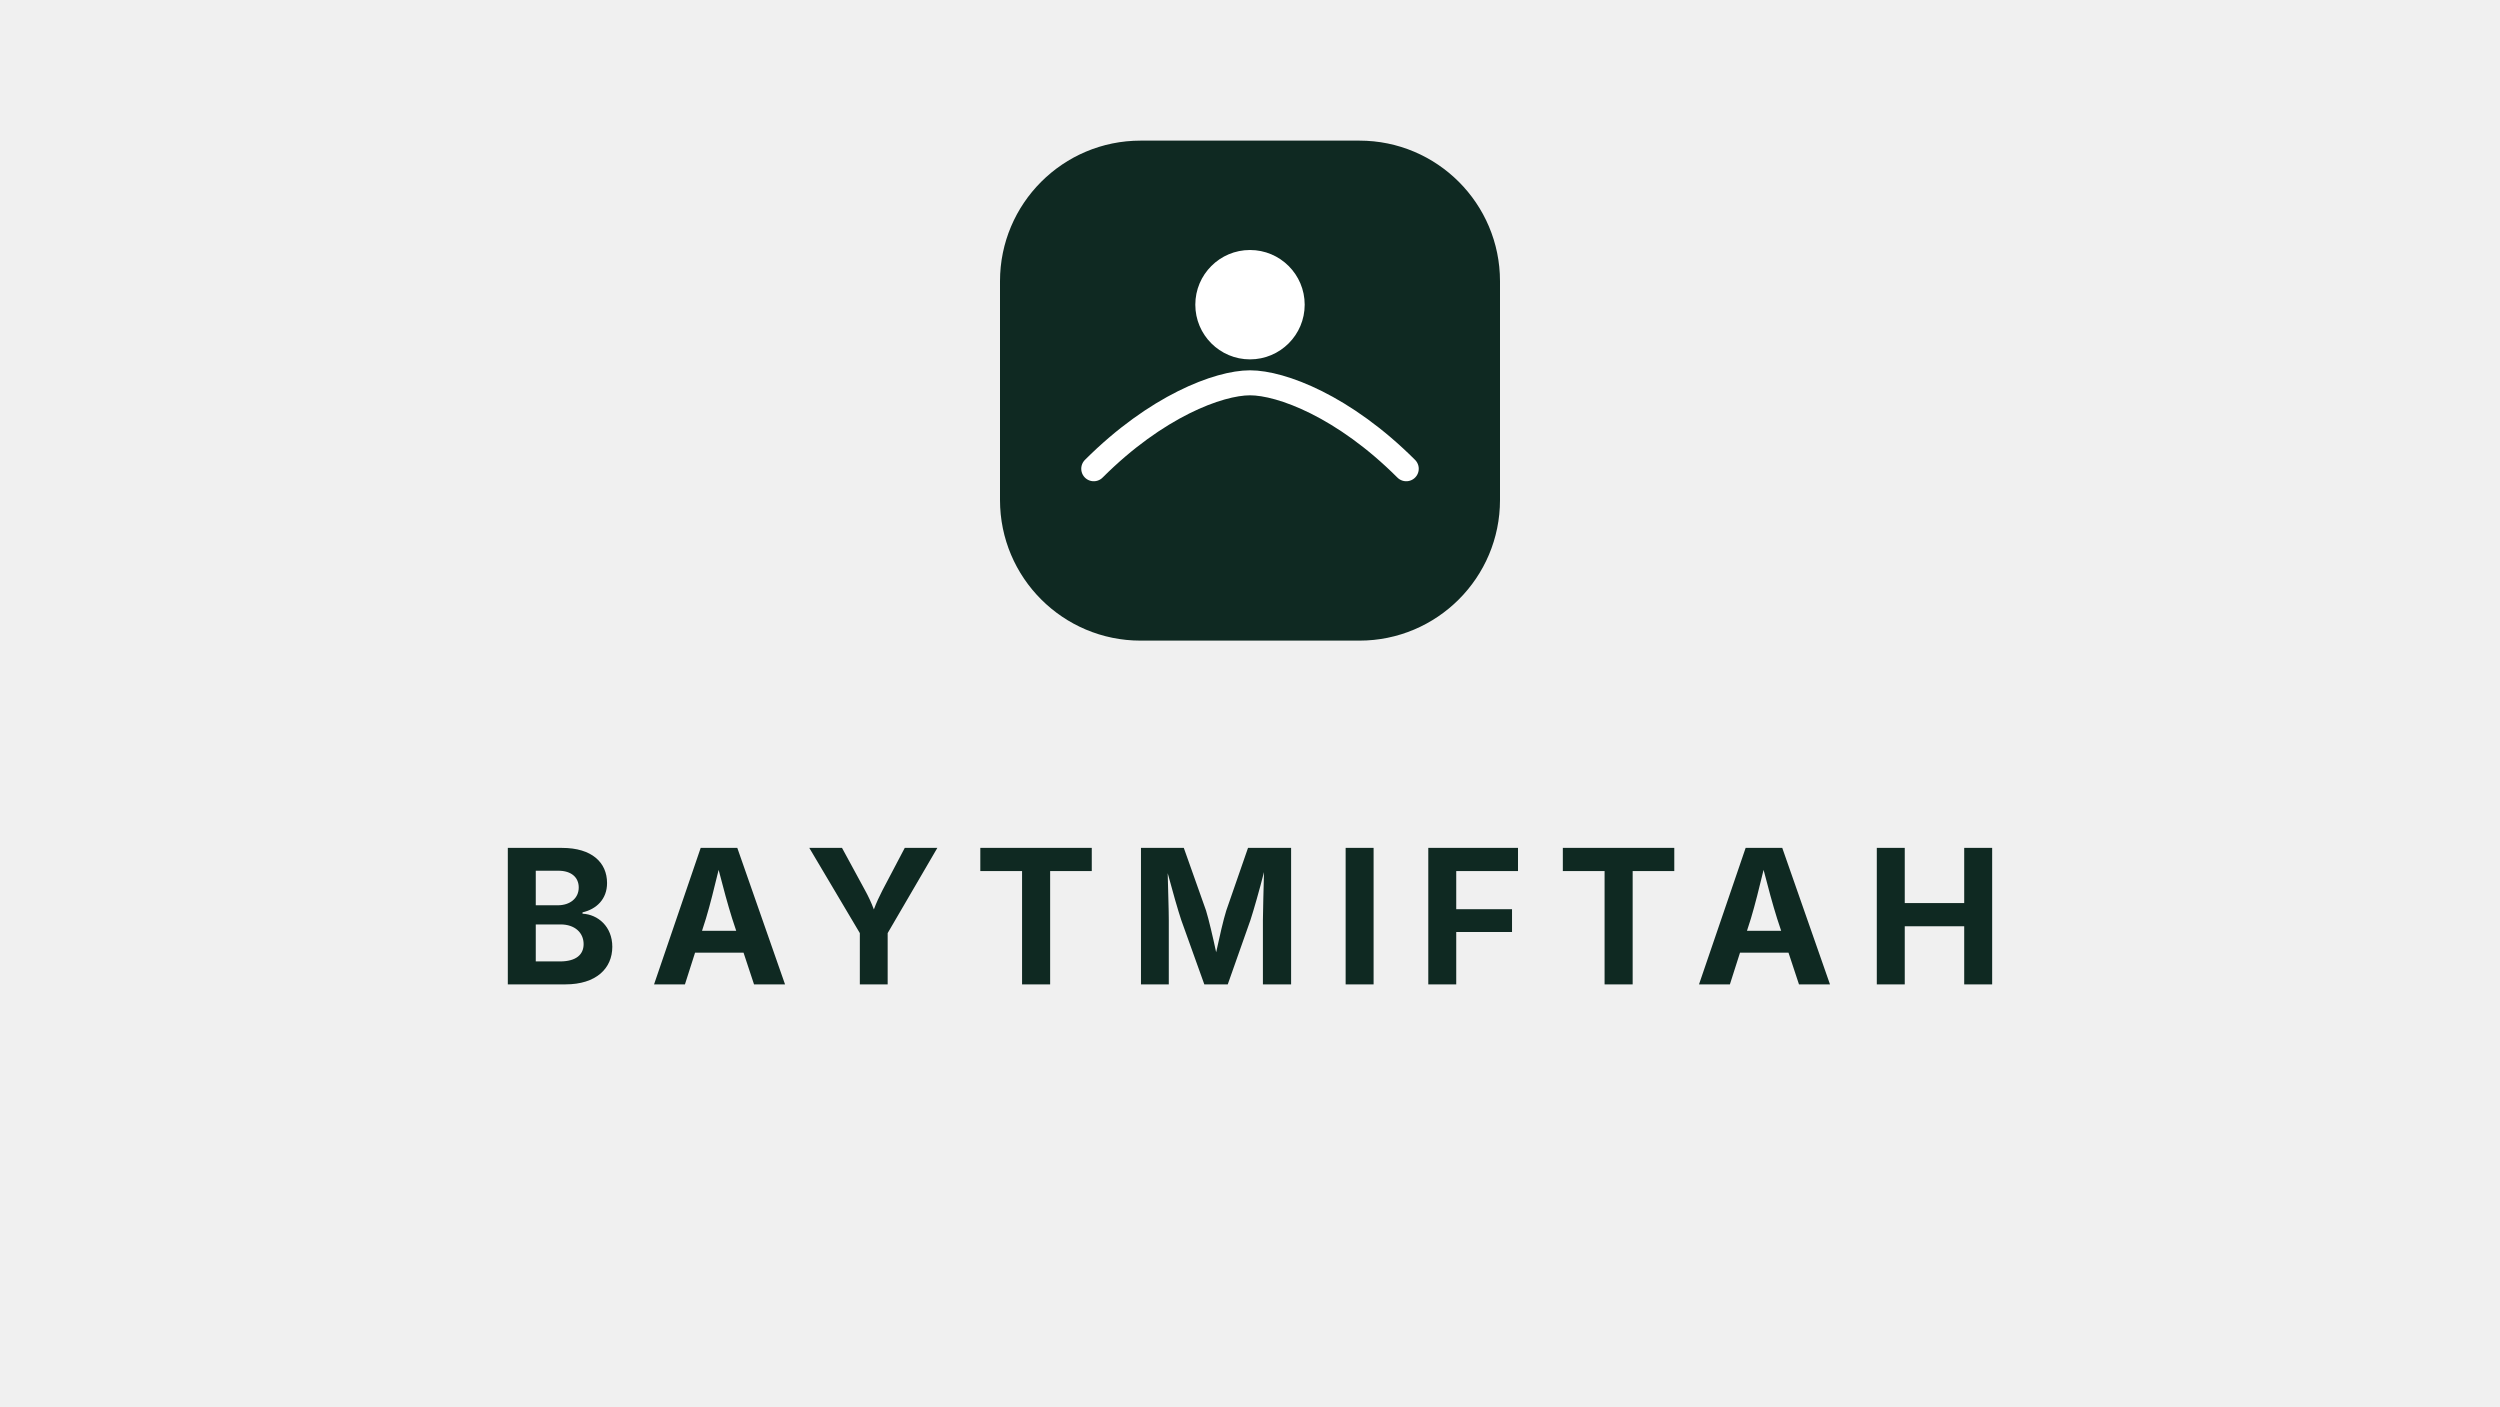
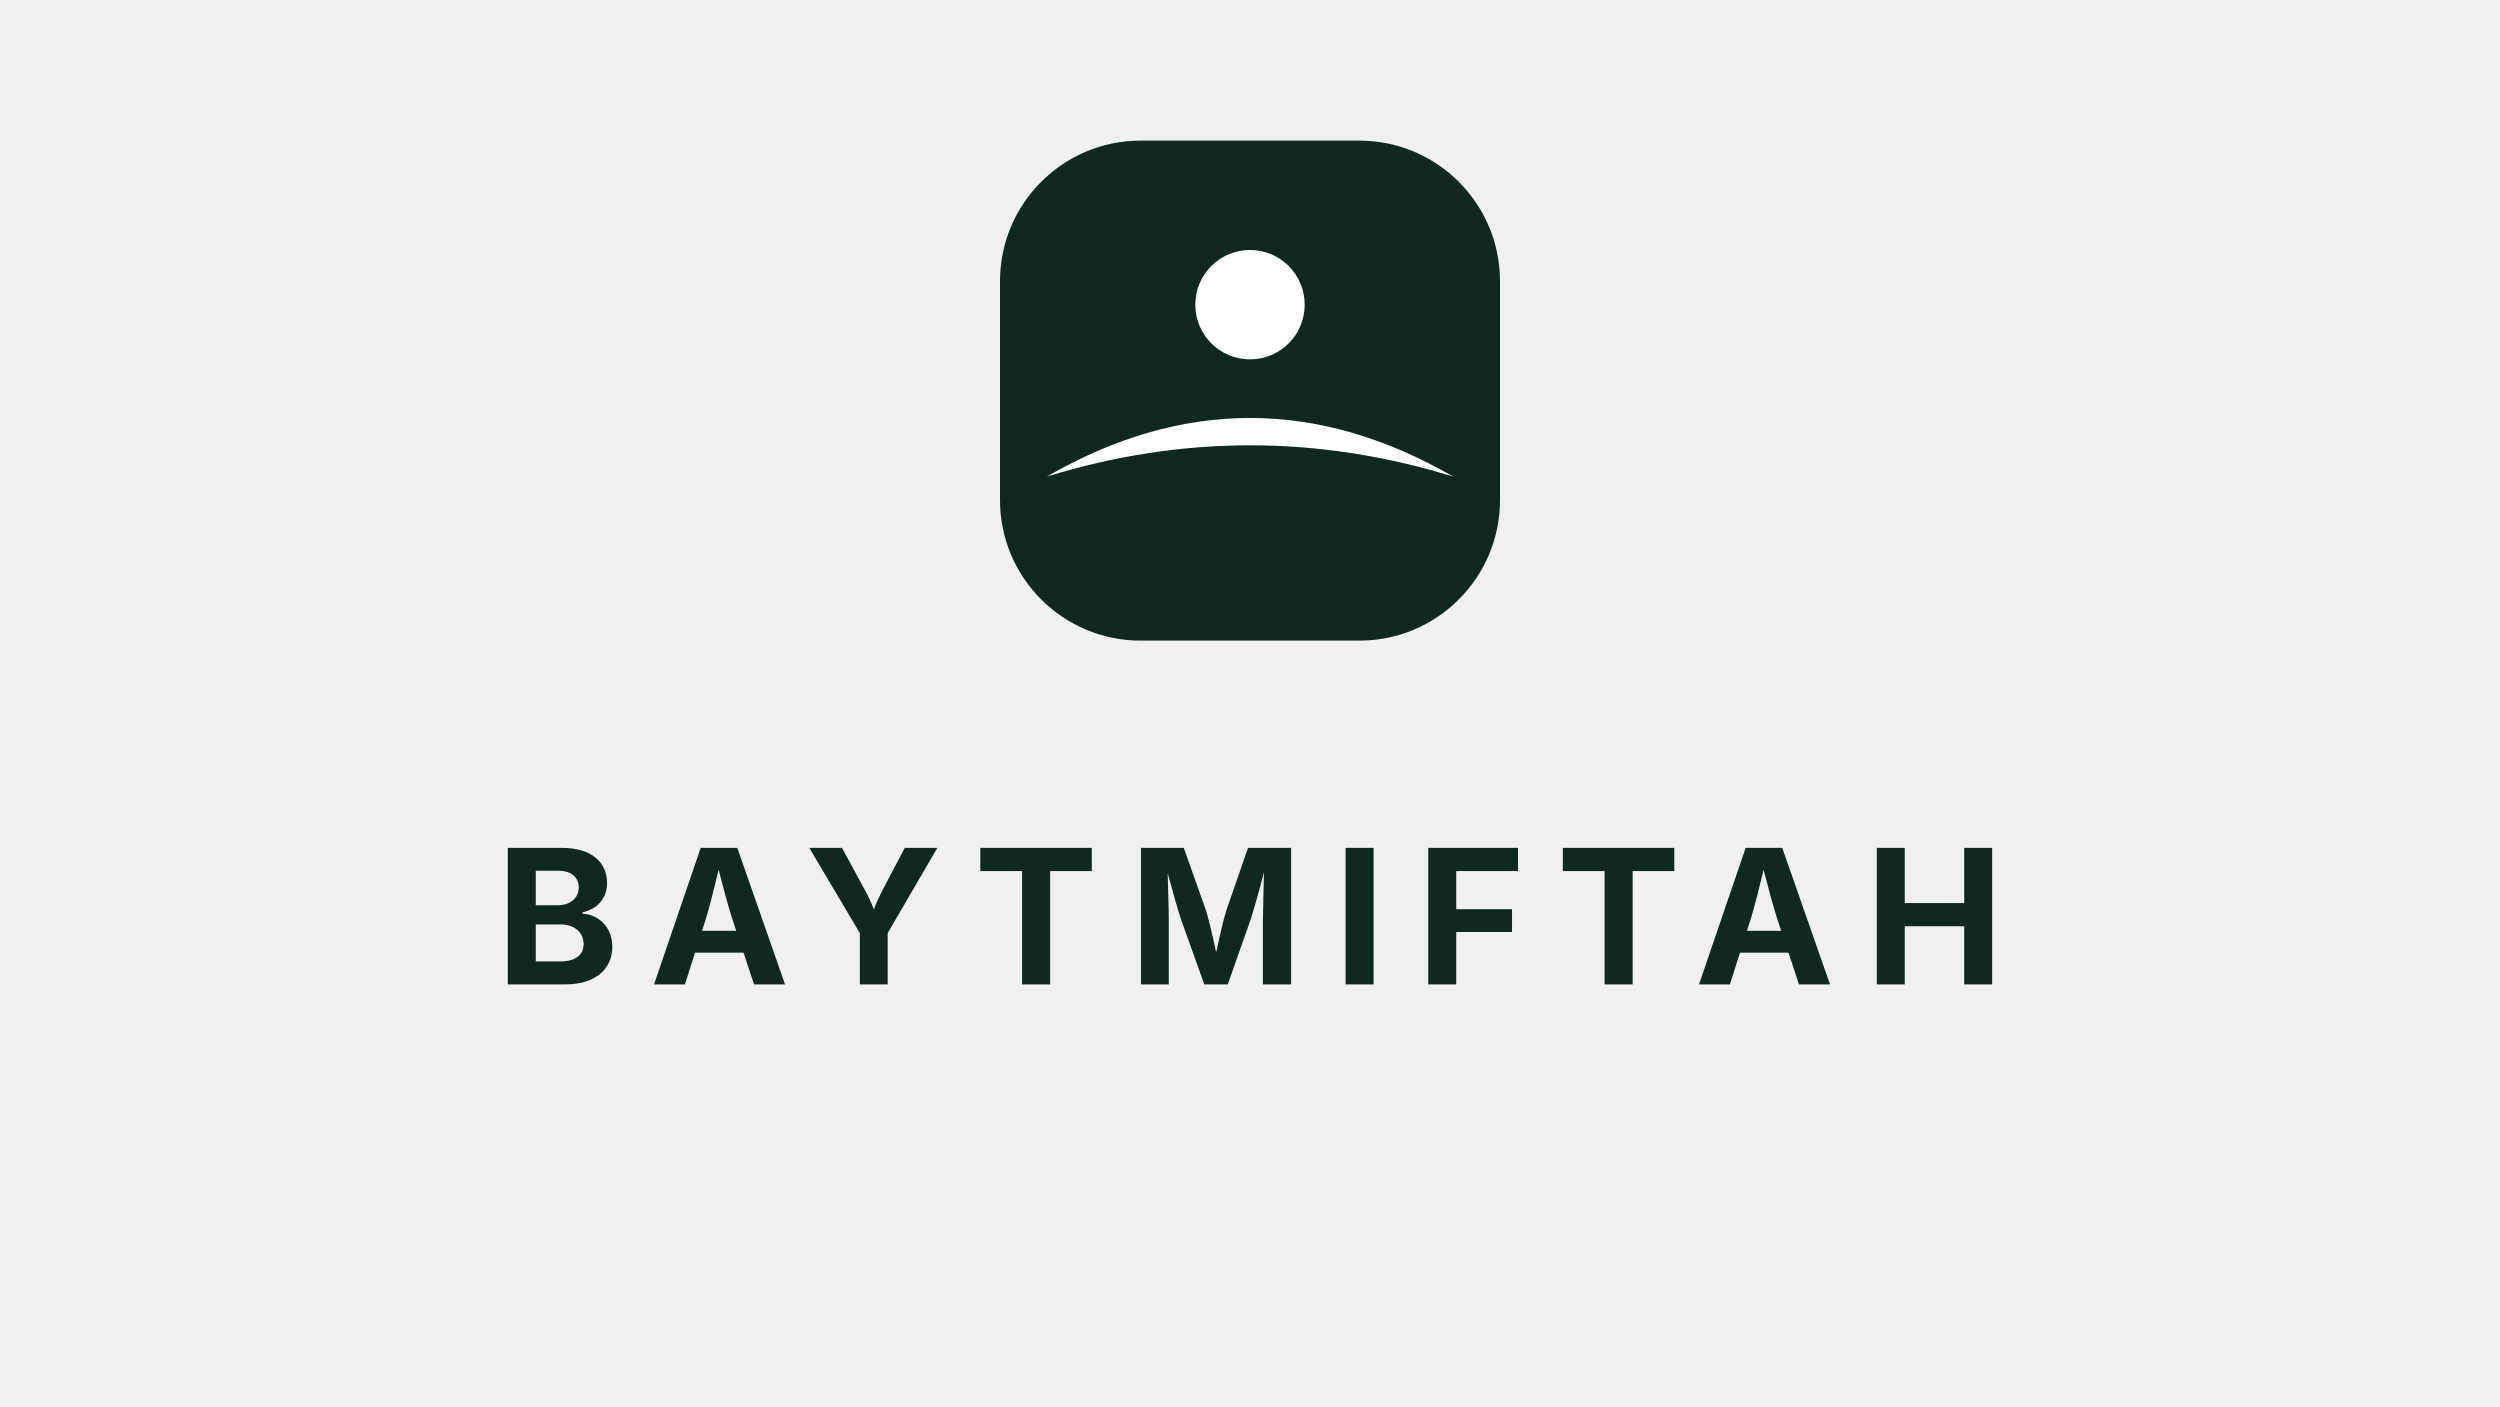
<svg xmlns="http://www.w3.org/2000/svg" viewBox="0 0 320 180" fill="none" role="img" aria-label="BaytMiftah stacked logo">
  <g transform="translate(128 18)">
    <rect width="64" height="64" rx="18" fill="#0F2922" />
    <circle cx="32" cy="21" r="7" fill="#FFFFFF" />
-     <path d="M12 42C20 34 28 31 32 31C36 31 44 34 52 42" stroke="#FFFFFF" stroke-width="3.2" stroke-linecap="round" />
+     <path d="M6 43Q32 28 58 43Q32 35 6 43Z" fill="#FFFFFF" />
  </g>
  <text x="160" y="126" fill="#0F2922" font-family="Inter, Arial, sans-serif" font-size="24" font-weight="700" letter-spacing="0.16em" text-anchor="middle">BAYTMIFTAH</text>
</svg>
